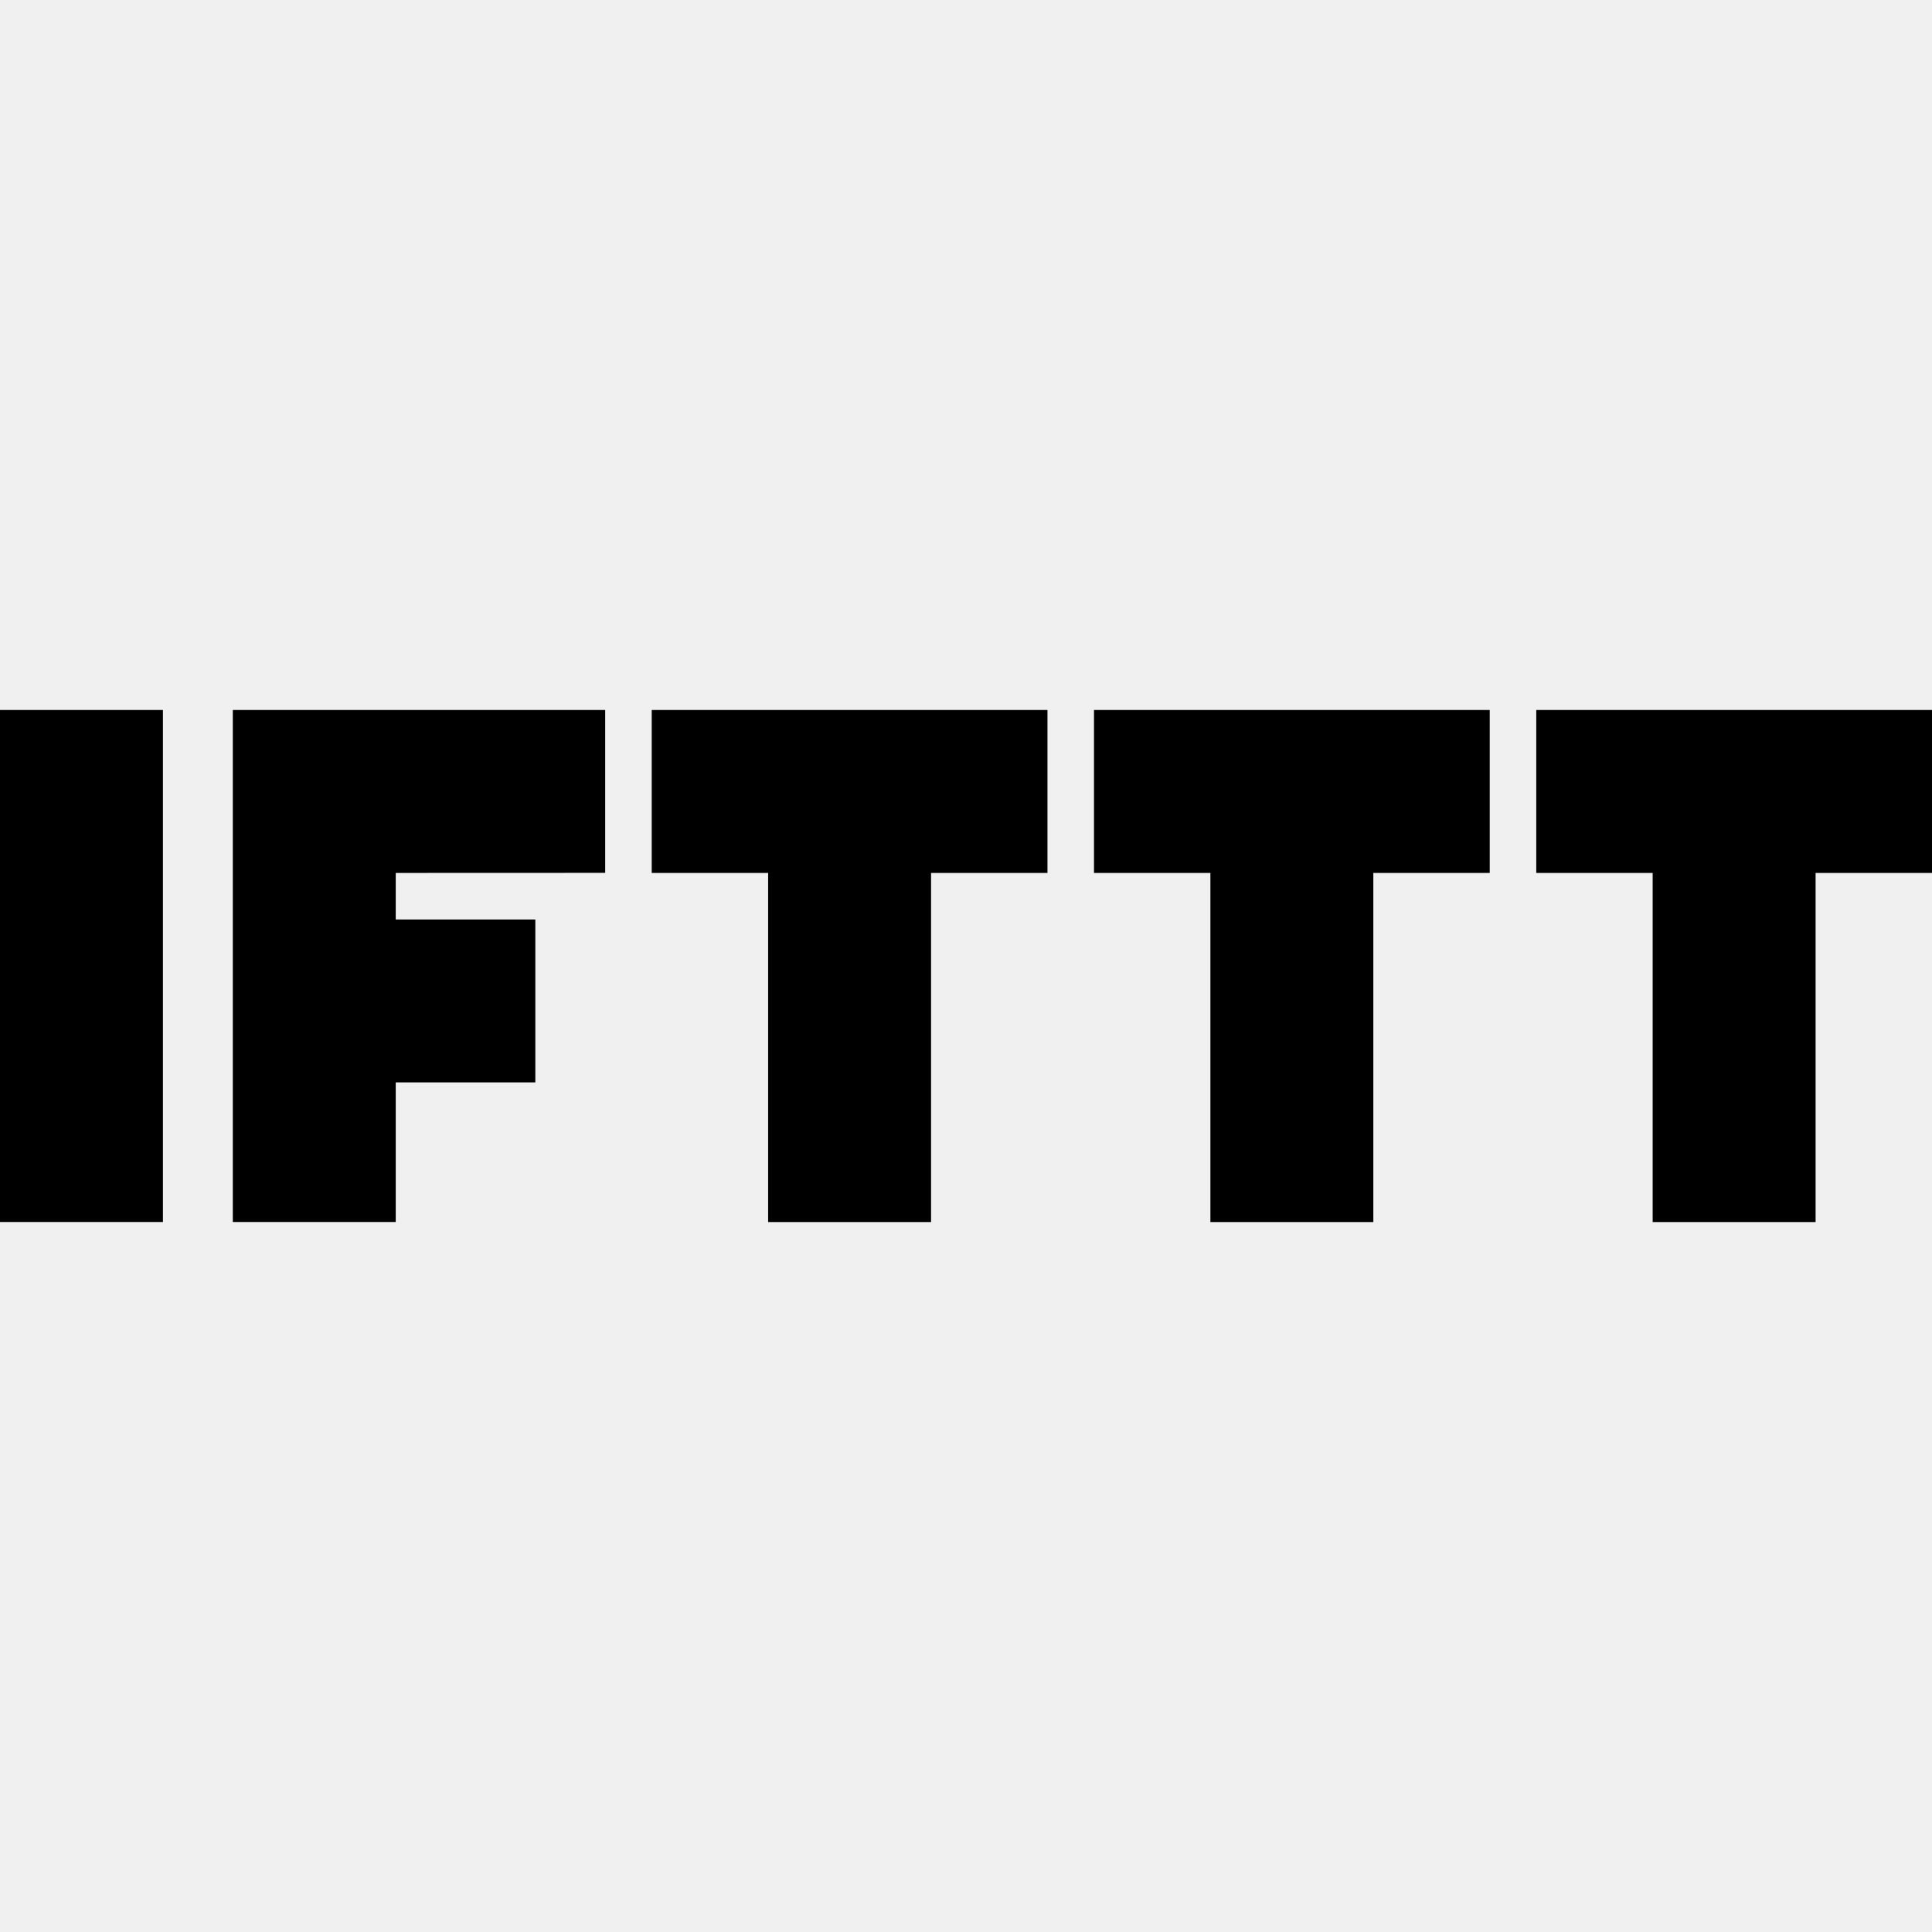
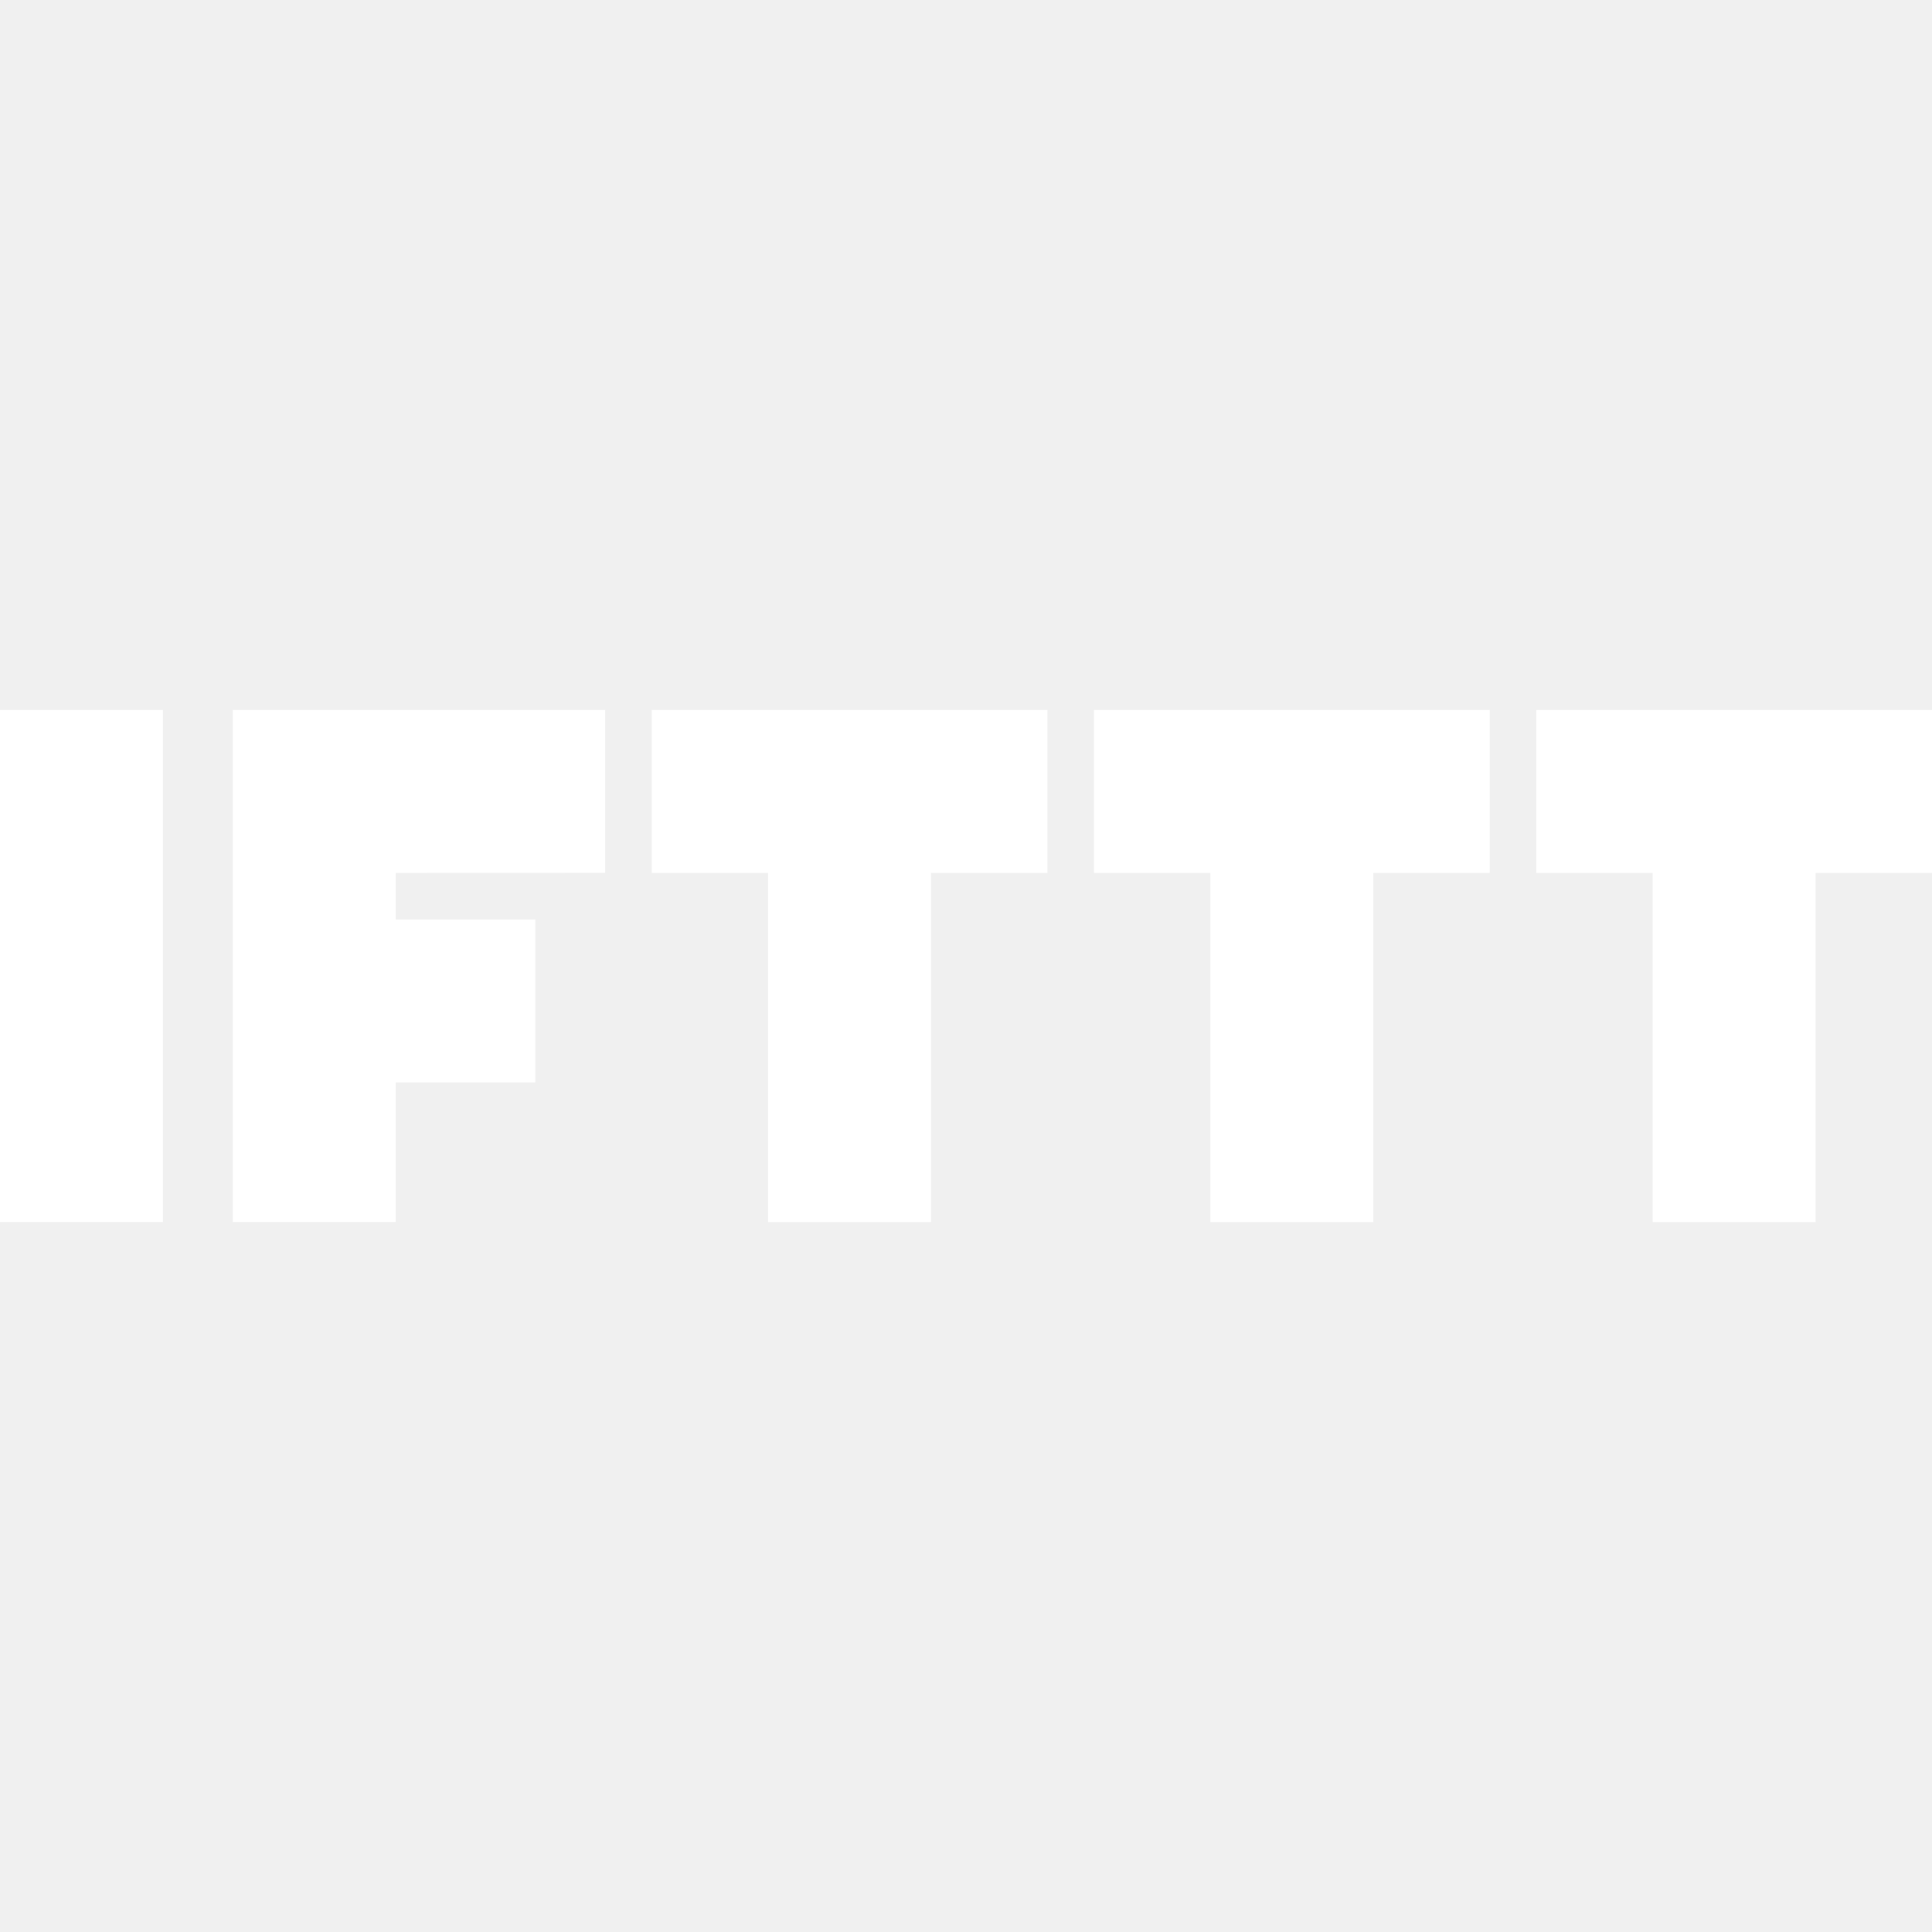
- <svg xmlns="http://www.w3.org/2000/svg" fill="#000000" role="img" viewBox="0 0 24 24">
+ <svg xmlns="http://www.w3.org/2000/svg" fill="#ffffff" role="img" viewBox="0 0 24 24">
  <path d="M0 8.82h2.024v6.36H0zm11.566 0h-3.47v2.024h1.446v4.337h2.024v-4.337h1.446V8.82zm5.494 0h-3.47v2.024h1.446v4.337h2.024v-4.337h1.446V8.82zm5.494 0h-3.47v2.024h1.446v4.337h2.024v-4.337H24V8.82zM7.518 10.843V8.82H2.892v6.36h2.024v-1.734H6.65v-2.024H4.916v-.578z" />
</svg>
